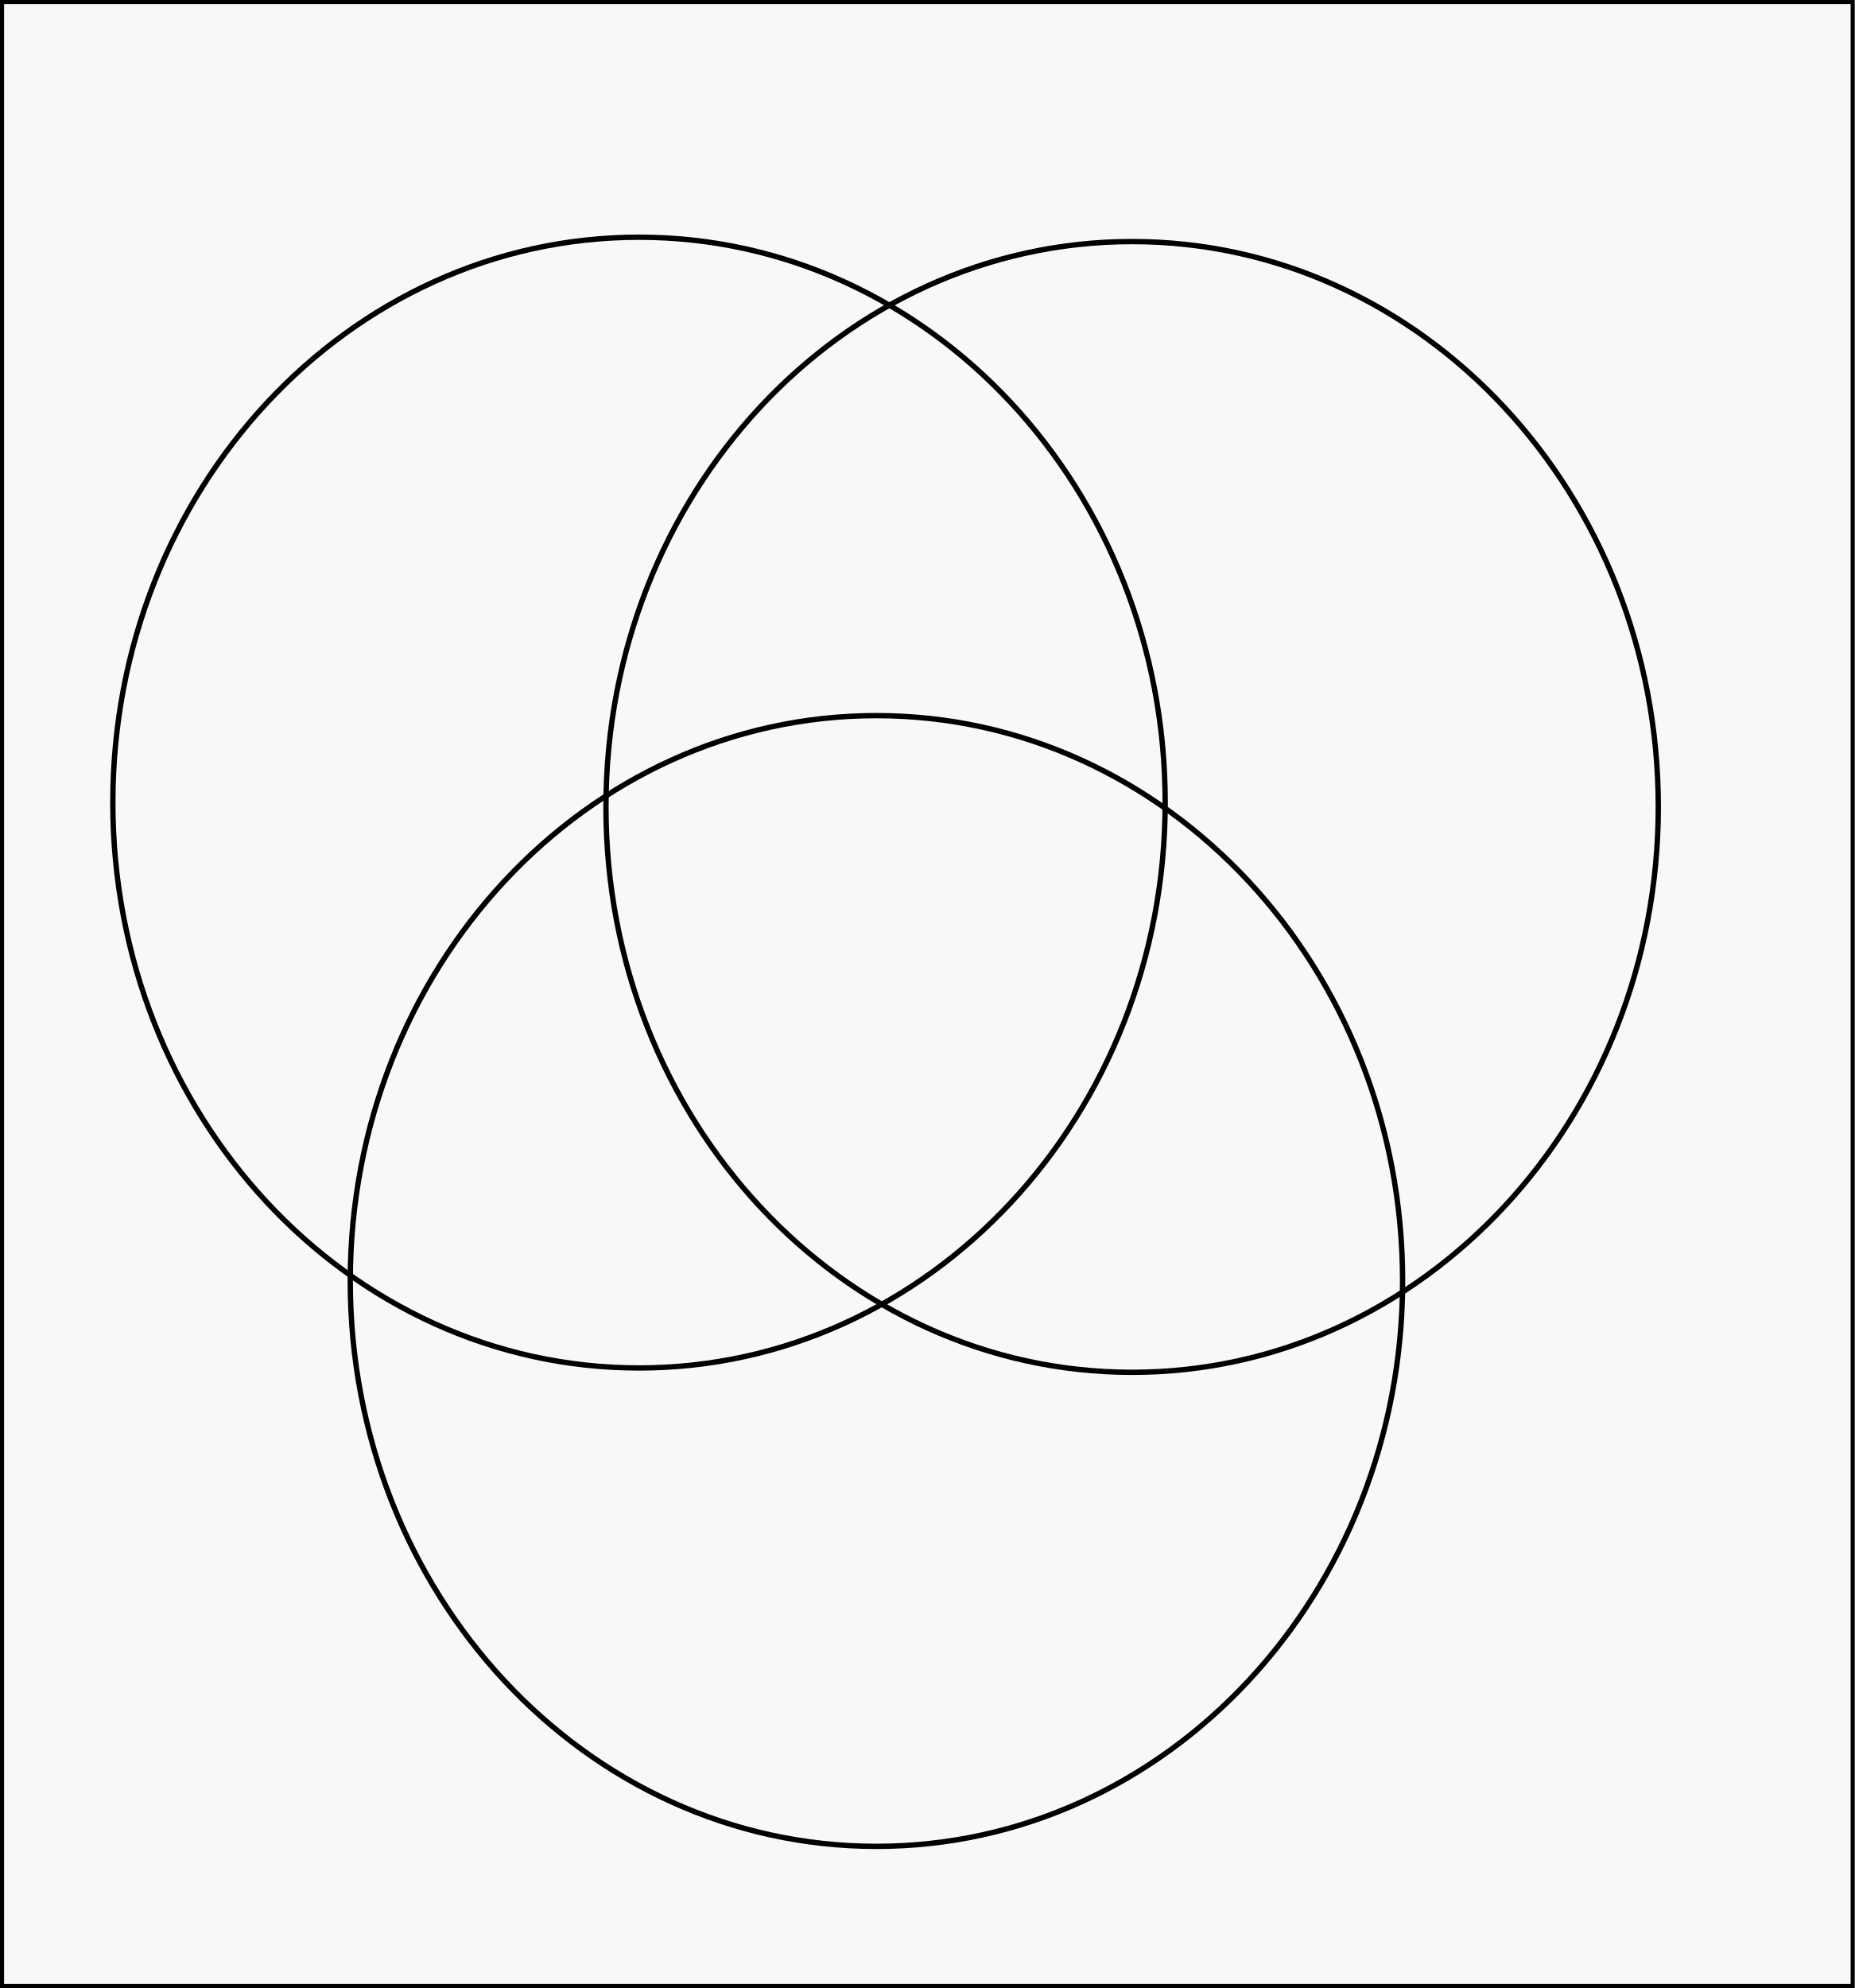
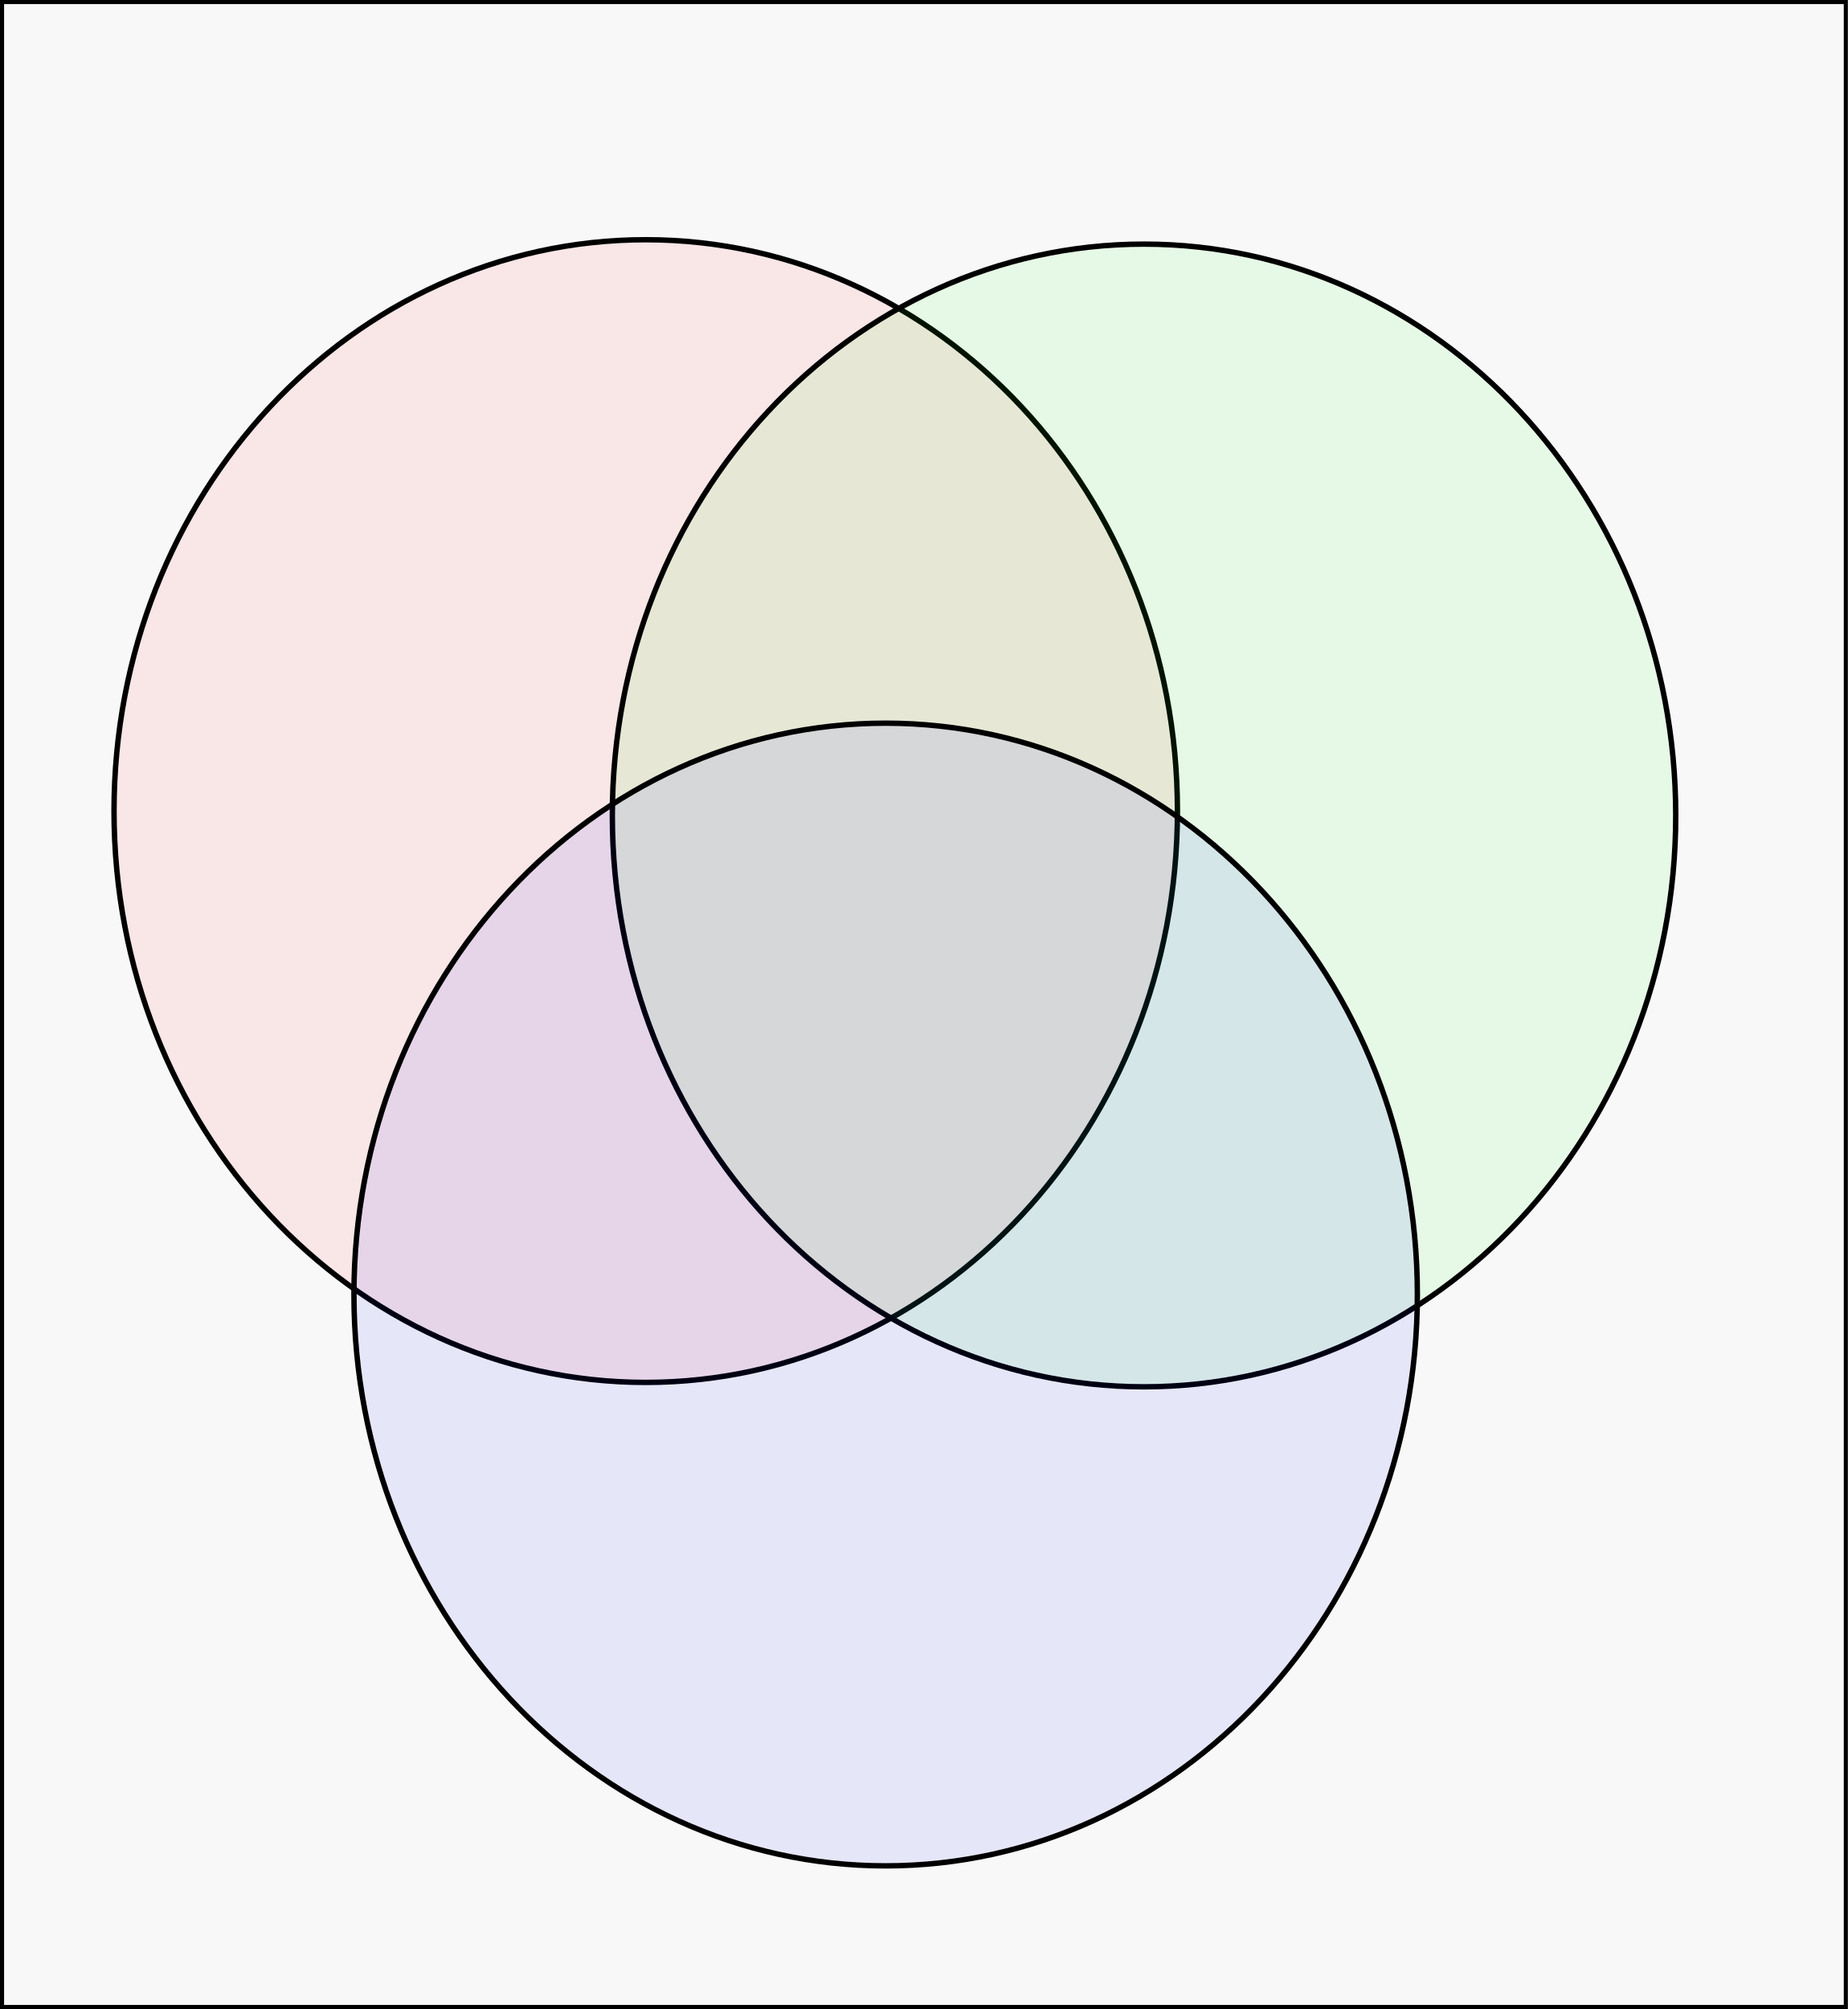
- <svg xmlns="http://www.w3.org/2000/svg" width="161.212mm" height="172.779mm" viewBox="0 0 161.212 172.779" version="1.1" id="svg8">
+ <svg xmlns="http://www.w3.org/2000/svg" width="158.945mm" height="172.779mm" viewBox="0 0 158.945 172.779" version="1.1" id="svg8">
  <defs id="defs2" />
  <g id="layer1" transform="translate(-15.89532,-62.82605)">
-     <rect style="opacity:1;fill:#ffffff;fill-opacity:0.518;stroke:#000000;stroke-width:0.354;stroke-miterlimit:4;stroke-dasharray:none;stroke-dashoffset:0;stroke-opacity:1" id="rect195" width="160.859" height="172.425" x="16.072" y="63.003" />
-     <ellipse style="opacity:1;fill:none;fill-opacity:1;stroke:#000000;stroke-width:0.465;stroke-miterlimit:4;stroke-dasharray:none;stroke-dashoffset:0;stroke-opacity:1" id="path10" cx="71.438" cy="132.58" rx="45.735" ry="49.137" />
-     <ellipse style="opacity:1;fill:none;fill-opacity:1;stroke:#000000;stroke-width:0.465;stroke-miterlimit:4;stroke-dasharray:none;stroke-dashoffset:0;stroke-opacity:1" id="path10-3" cx="114.3" cy="132.958" rx="45.735" ry="49.137" />
-     <ellipse style="opacity:1;fill:none;fill-opacity:1;stroke:#000000;stroke-width:0.465;stroke-miterlimit:4;stroke-dasharray:none;stroke-dashoffset:0;stroke-opacity:1" id="path10-6" cx="92.075" cy="174.158" rx="45.735" ry="49.137" />
+     <rect style="opacity:1;fill:#ffffff;fill-opacity:0.518;stroke:#000000;stroke-width:0.351;stroke-miterlimit:4;stroke-dasharray:none;stroke-dashoffset:0;stroke-opacity:1" id="rect195" width="158.593" height="172.428" x="16.071" y="63.002" />
+     <ellipse style="opacity:1;fill:#ff0000;fill-opacity:0.078;stroke:#000000;stroke-width:0.465;stroke-miterlimit:4;stroke-dasharray:none;stroke-dashoffset:0;stroke-opacity:1" id="path10" cx="71.438" cy="132.58" rx="45.735" ry="49.137" />
+     <ellipse style="opacity:1;fill:#00ff00;fill-opacity:0.078;stroke:#000000;stroke-width:0.465;stroke-miterlimit:4;stroke-dasharray:none;stroke-dashoffset:0;stroke-opacity:1" id="path10-3" cx="114.3" cy="132.958" rx="45.735" ry="49.137" />
+     <ellipse style="opacity:1;fill:#0002ff;fill-opacity:0.078;stroke:#000000;stroke-width:0.465;stroke-miterlimit:4;stroke-dasharray:none;stroke-dashoffset:0;stroke-opacity:1" id="path10-6" cx="92.075" cy="174.158" rx="45.735" ry="49.137" />
    <flowRoot xml:space="preserve" id="flowRoot35" style="font-style:normal;font-weight:normal;font-size:24px;line-height:1.25;font-family:sans-serif;letter-spacing:0px;word-spacing:0px;fill:#000000;fill-opacity:1;stroke:none" transform="matrix(0.2645833,0,0,0.2645833,-0.3779762,5.216071)">
      <flowRegion id="flowRegion37" style="font-size:24px">
        <rect id="rect39" width="178.571" height="71.429" x="91.429" y="255.377" style="font-size:24px" />
      </flowRegion>
      <flowPara id="flowPara41">Erasure</flowPara>
    </flowRoot>
    <flowRoot transform="matrix(0.2645833,0,0,0.2645833,112.2383,5.911752)" xml:space="preserve" id="flowRoot35-7" style="font-style:normal;font-weight:normal;font-size:24px;line-height:1.25;font-family:sans-serif;letter-spacing:0px;word-spacing:0px;fill:#000000;fill-opacity:1;stroke:none">
      <flowRegion id="flowRegion37-5" style="font-size:24px">
        <rect id="rect39-3" width="154.286" height="75.714" x="91.429" y="255.377" style="font-size:24px" />
      </flowRegion>
      <flowPara id="flowPara41-5">&lt;top-name&gt;</flowPara>
    </flowRoot>
    <flowRoot transform="matrix(0.2645833,0,0,0.2645833,94.09547,149.5427)" xml:space="preserve" id="flowRoot35-6" style="font-style:normal;font-weight:normal;font-size:24px;line-height:1.25;font-family:sans-serif;letter-spacing:0px;word-spacing:0px;fill:#000000;fill-opacity:1;stroke:none">
      <flowRegion id="flowRegion37-2" style="font-size:24px">
        <rect id="rect39-9" width="178.571" height="105.714" x="91.429" y="255.377" style="font-size:24px" />
      </flowRegion>
      <flowPara id="flowPara41-1">&lt;bot-name&gt;</flowPara>
    </flowRoot>
    <flowRoot transform="matrix(0.2645833,0,0,0.2645833,103.1669,48.11597)" xml:space="preserve" id="flowRoot35-7-2" style="font-style:normal;font-weight:normal;font-size:24px;line-height:1.25;font-family:sans-serif;letter-spacing:0px;word-spacing:0px;fill:#000000;fill-opacity:1;stroke:none">
      <flowRegion id="flowRegion37-5-7" style="font-size:24px">
        <rect id="rect39-3-0" width="178.571" height="71.429" x="91.429" y="255.377" style="font-size:24px" />
      </flowRegion>
      <flowPara id="flowPara41-5-9">&lt;top-only&gt;%</flowPara>
    </flowRoot>
    <flowRoot xml:space="preserve" id="flowRoot103" style="font-style:normal;font-weight:normal;font-size:40px;line-height:1.25;font-family:sans-serif;letter-spacing:0px;word-spacing:0px;fill:#000000;fill-opacity:1;stroke:none" transform="scale(0.2645833)">
      <flowRegion id="flowRegion105">
        <rect id="rect107" width="71.429" height="51.429" x="424.286" y="612.52" />
      </flowRegion>
      <flowPara id="flowPara109">10%</flowPara>
    </flowRoot>
    <flowRoot transform="matrix(0.2645833,0,0,0.2645833,88.20842,93.4551)" xml:space="preserve" id="flowRoot35-7-2-3" style="font-style:normal;font-weight:normal;font-size:24px;line-height:1.25;font-family:sans-serif;letter-spacing:0px;word-spacing:0px;fill:#000000;fill-opacity:1;stroke:none">
      <flowRegion id="flowRegion37-5-7-6" style="font-size:24px">
        <rect id="rect39-3-0-0" width="178.571" height="71.429" x="91.429" y="255.377" style="font-size:24px" />
      </flowRegion>
      <flowPara id="flowPara41-5-9-6">&lt;top-bot&gt;%</flowPara>
    </flowRoot>
    <flowRoot transform="matrix(0.2645833,0,0,0.2645833,62.65723,127.095)" xml:space="preserve" id="flowRoot35-7-2-2" style="font-style:normal;font-weight:normal;font-size:24px;line-height:1.25;font-family:sans-serif;letter-spacing:0px;word-spacing:0px;fill:#000000;fill-opacity:1;stroke:none">
      <flowRegion id="flowRegion37-5-7-61" style="font-size:24px">
        <rect id="rect39-3-0-8" width="178.571" height="71.429" x="91.429" y="255.377" style="font-size:24px" />
      </flowRegion>
      <flowPara id="flowPara41-5-9-7">&lt;bot-only&gt;%</flowPara>
    </flowRoot>
    <flowRoot xml:space="preserve" id="flowRoot147" style="font-style:normal;font-weight:normal;font-size:40px;line-height:1.25;font-family:sans-serif;letter-spacing:0px;word-spacing:0px;fill:#000000;fill-opacity:1;stroke:none">
      <flowRegion id="flowRegion149">
        <rect id="rect151" width="62.857" height="58.571" x="345.714" y="441.091" />
      </flowRegion>
      <flowPara id="flowPara153" />
    </flowRoot>
    <flowRoot xml:space="preserve" id="flowRoot155" style="font-style:normal;font-weight:normal;font-size:24px;line-height:1.25;font-family:sans-serif;letter-spacing:0px;word-spacing:0px;fill:#000000;fill-opacity:1;stroke:none" transform="matrix(0.2645833,0,0,0.2645833,-7.861905,-14.43869)">
      <flowRegion id="flowRegion157">
        <rect id="rect159" width="198.571" height="71.429" x="350" y="453.948" />
      </flowRegion>
      <flowPara id="flowPara161">&lt;top-erasure&gt;%</flowPara>
    </flowRoot>
    <flowRoot xml:space="preserve" id="flowRoot163" style="font-style:normal;font-weight:normal;font-size:24px;line-height:1.25;font-family:sans-serif;letter-spacing:0px;word-spacing:0px;fill:#000000;fill-opacity:1;stroke:none" transform="matrix(0.2645833,0,0,0.2645833,-6.954762,-9.449404)">
      <flowRegion id="flowRegion165">
        <rect id="rect167" width="251.429" height="44.286" x="344.286" y="571.091" />
      </flowRegion>
      <flowPara id="flowPara169">&lt;all&gt;%</flowPara>
    </flowRoot>
    <flowRoot xml:space="preserve" id="flowRoot171" style="font-style:normal;font-weight:normal;font-size:24px;line-height:1.25;font-family:sans-serif;letter-spacing:0px;word-spacing:0px;fill:#000000;fill-opacity:1;stroke:none" transform="matrix(0.2645833,0,0,0.2645833,-12.85119,-6.047619)">
      <flowRegion id="flowRegion173">
        <rect id="rect175" width="218.571" height="61.429" x="257.143" y="626.805" />
      </flowRegion>
      <flowPara id="flowPara177">&lt;bot-erasure&gt;%</flowPara>
    </flowRoot>
    <flowRoot xml:space="preserve" id="flowRoot179" style="font-style:normal;font-weight:normal;font-size:24px;line-height:1.25;font-family:sans-serif;letter-spacing:0px;word-spacing:0px;fill:#000000;fill-opacity:1;stroke:none" transform="matrix(0.2645833,0,0,0.2645833,-1.814286,-4.686905)">
      <flowRegion id="flowRegion181">
        <rect id="rect183" width="142.857" height="70" x="172.857" y="451.091" />
      </flowRegion>
      <flowPara id="flowPara185">&lt;erasure-only&gt;%</flowPara>
    </flowRoot>
  </g>
</svg>
